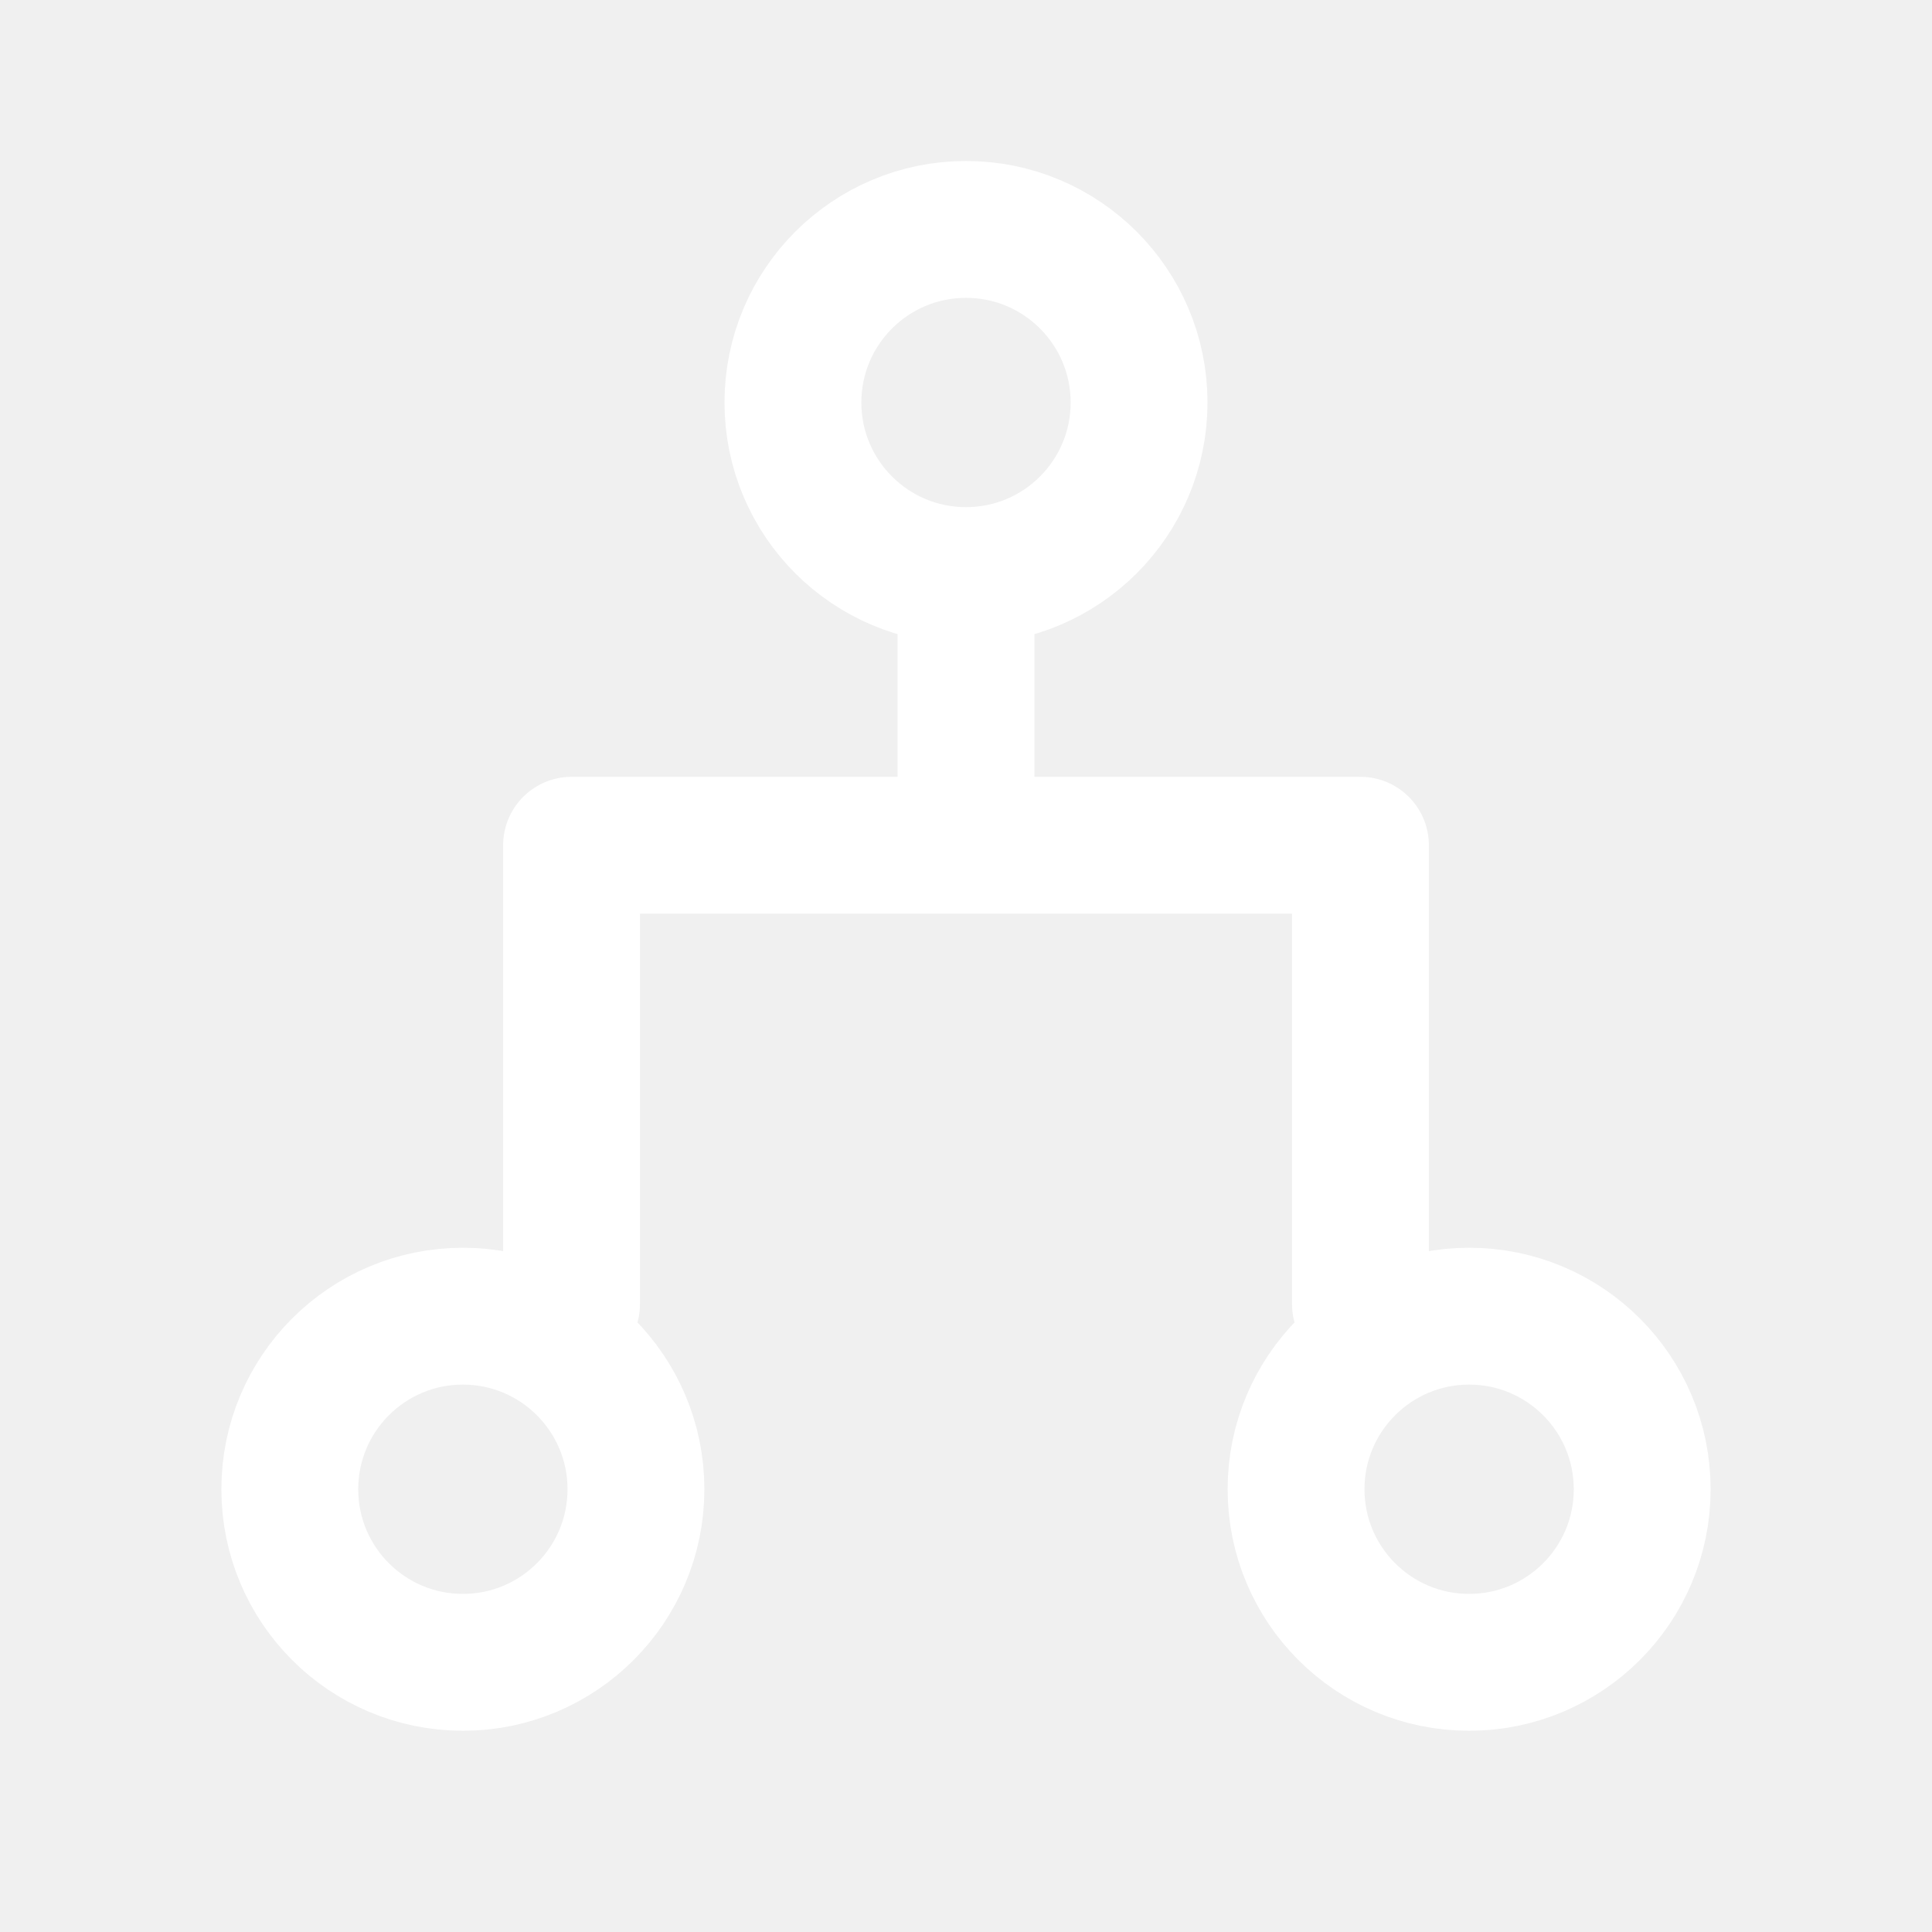
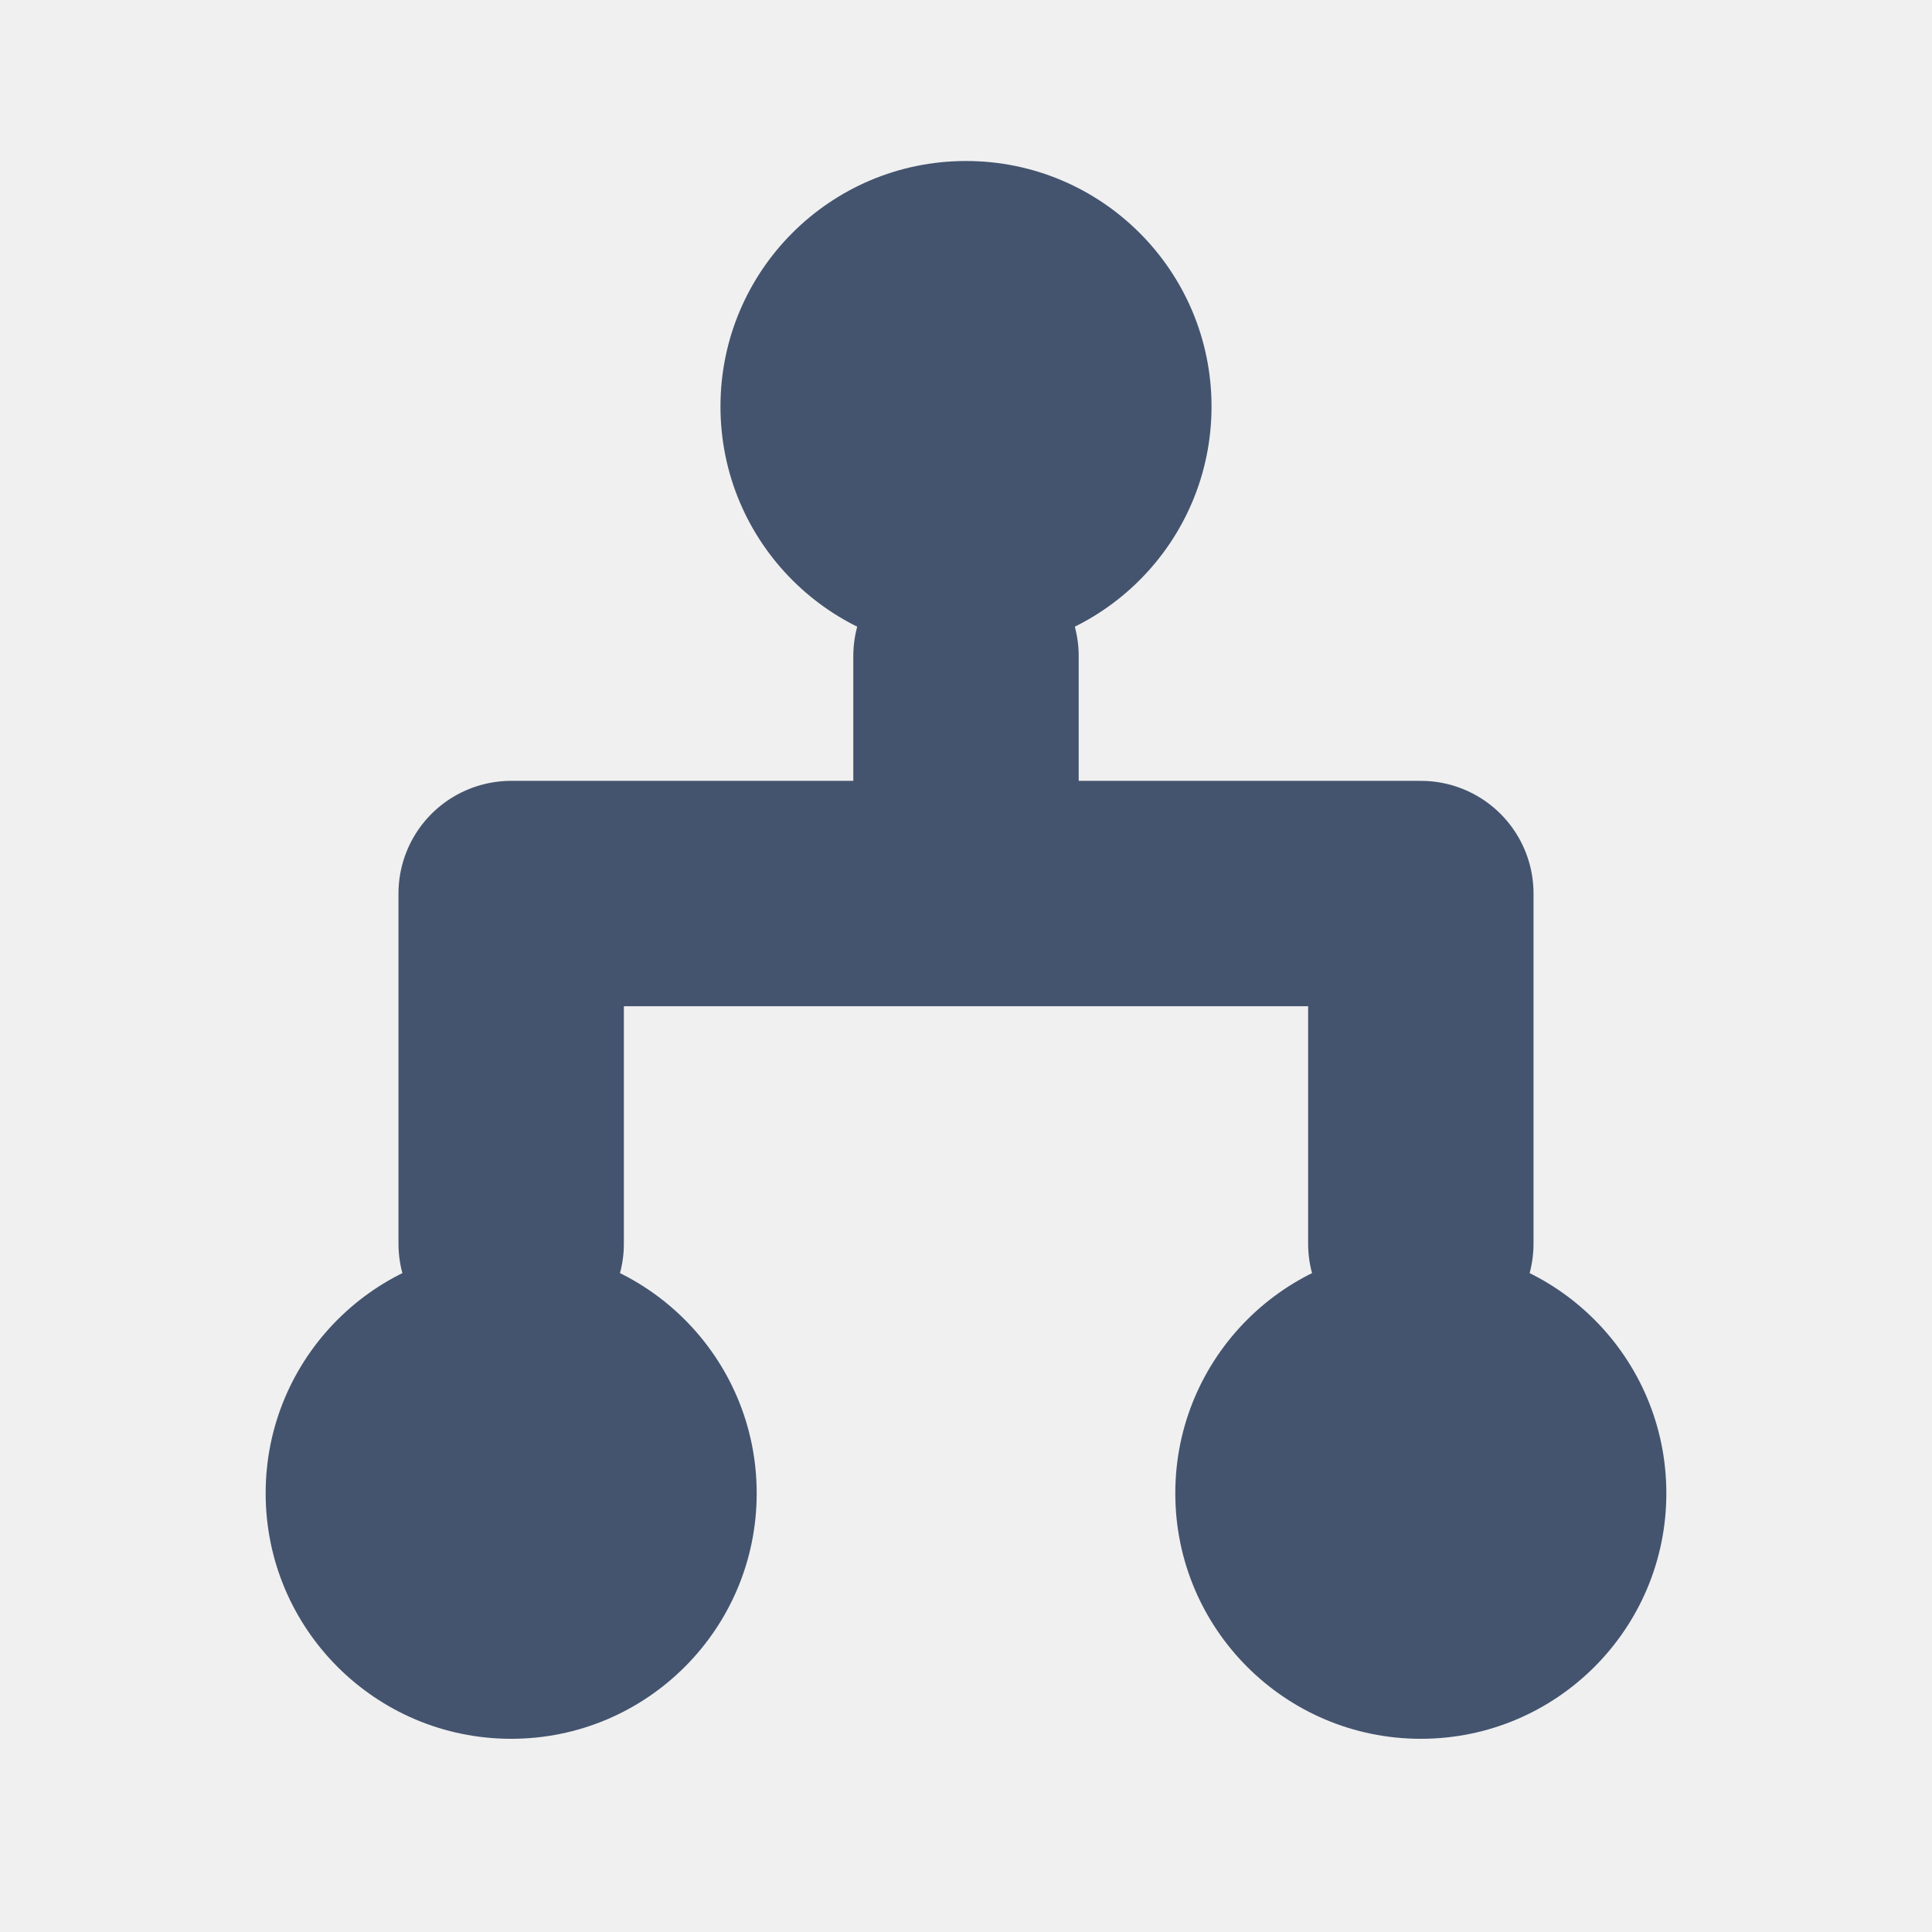
- <svg xmlns="http://www.w3.org/2000/svg" viewBox="0 0 24 24" fill="none">
-   <circle cx="12" cy="5" r="2.15" stroke="#fff" stroke-width="1.7" />
-   <circle cx="5.75" cy="18.5" r="2.15" stroke="#fff" stroke-width="1.7" />
-   <circle cx="18.25" cy="18.5" r="2.15" stroke="#fff" stroke-width="1.7" />
-   <path d="M12 7.2v3.3M12 10.5H7.1M12 10.5h4.9M7.1 10.5v5.7M16.9 10.5v5.7" stroke="#fff" stroke-width="1.7" stroke-linecap="round" stroke-linejoin="round" />
+ <svg xmlns="http://www.w3.org/2000/svg" viewBox="0 0 24 24">
+   <path d="M12 8.15V11.1M6.35 11.1h11.3M6.35 11.1v4.35M17.65 11.1v4.35" fill="none" stroke="#44546F" stroke-width="2.8" stroke-linecap="round" stroke-linejoin="round" />
+   <circle cx="12" cy="5.05" r="3.05" fill="#44546F" />
+   <circle cx="6.35" cy="18.55" r="3.05" fill="#44546F" />
+   <circle cx="17.65" cy="18.55" r="3.05" fill="#44546F" />
</svg>
